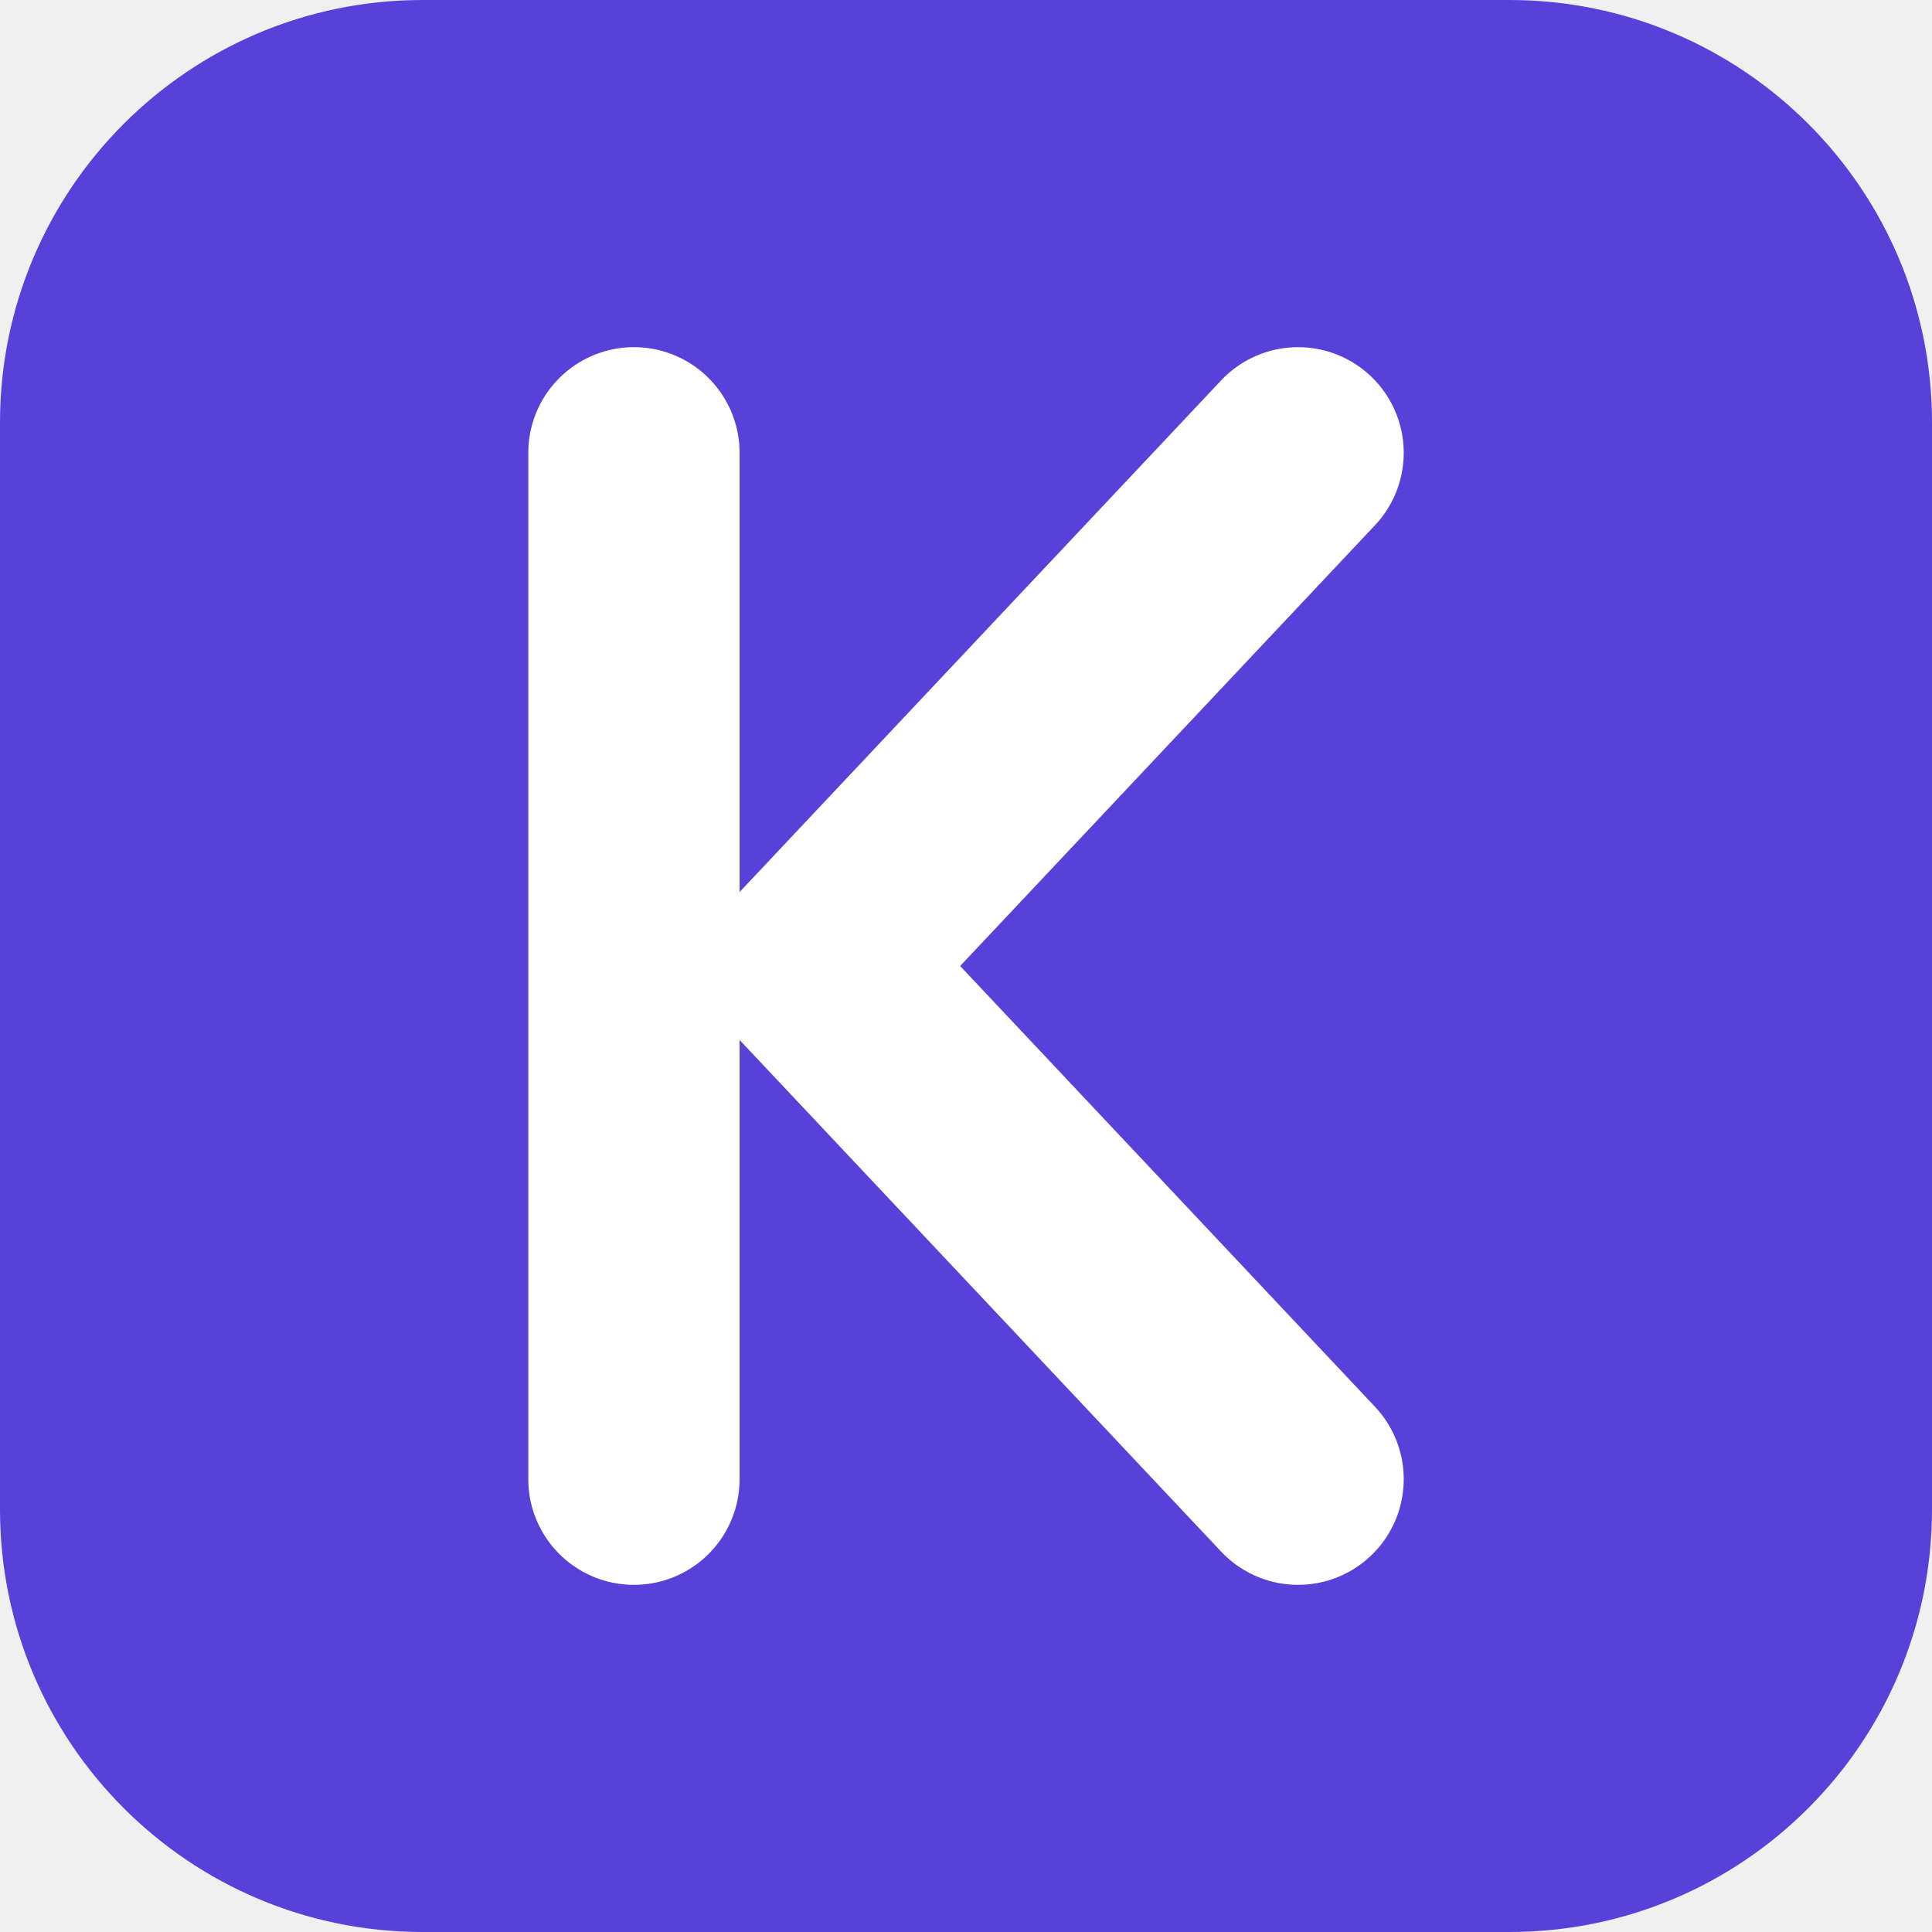
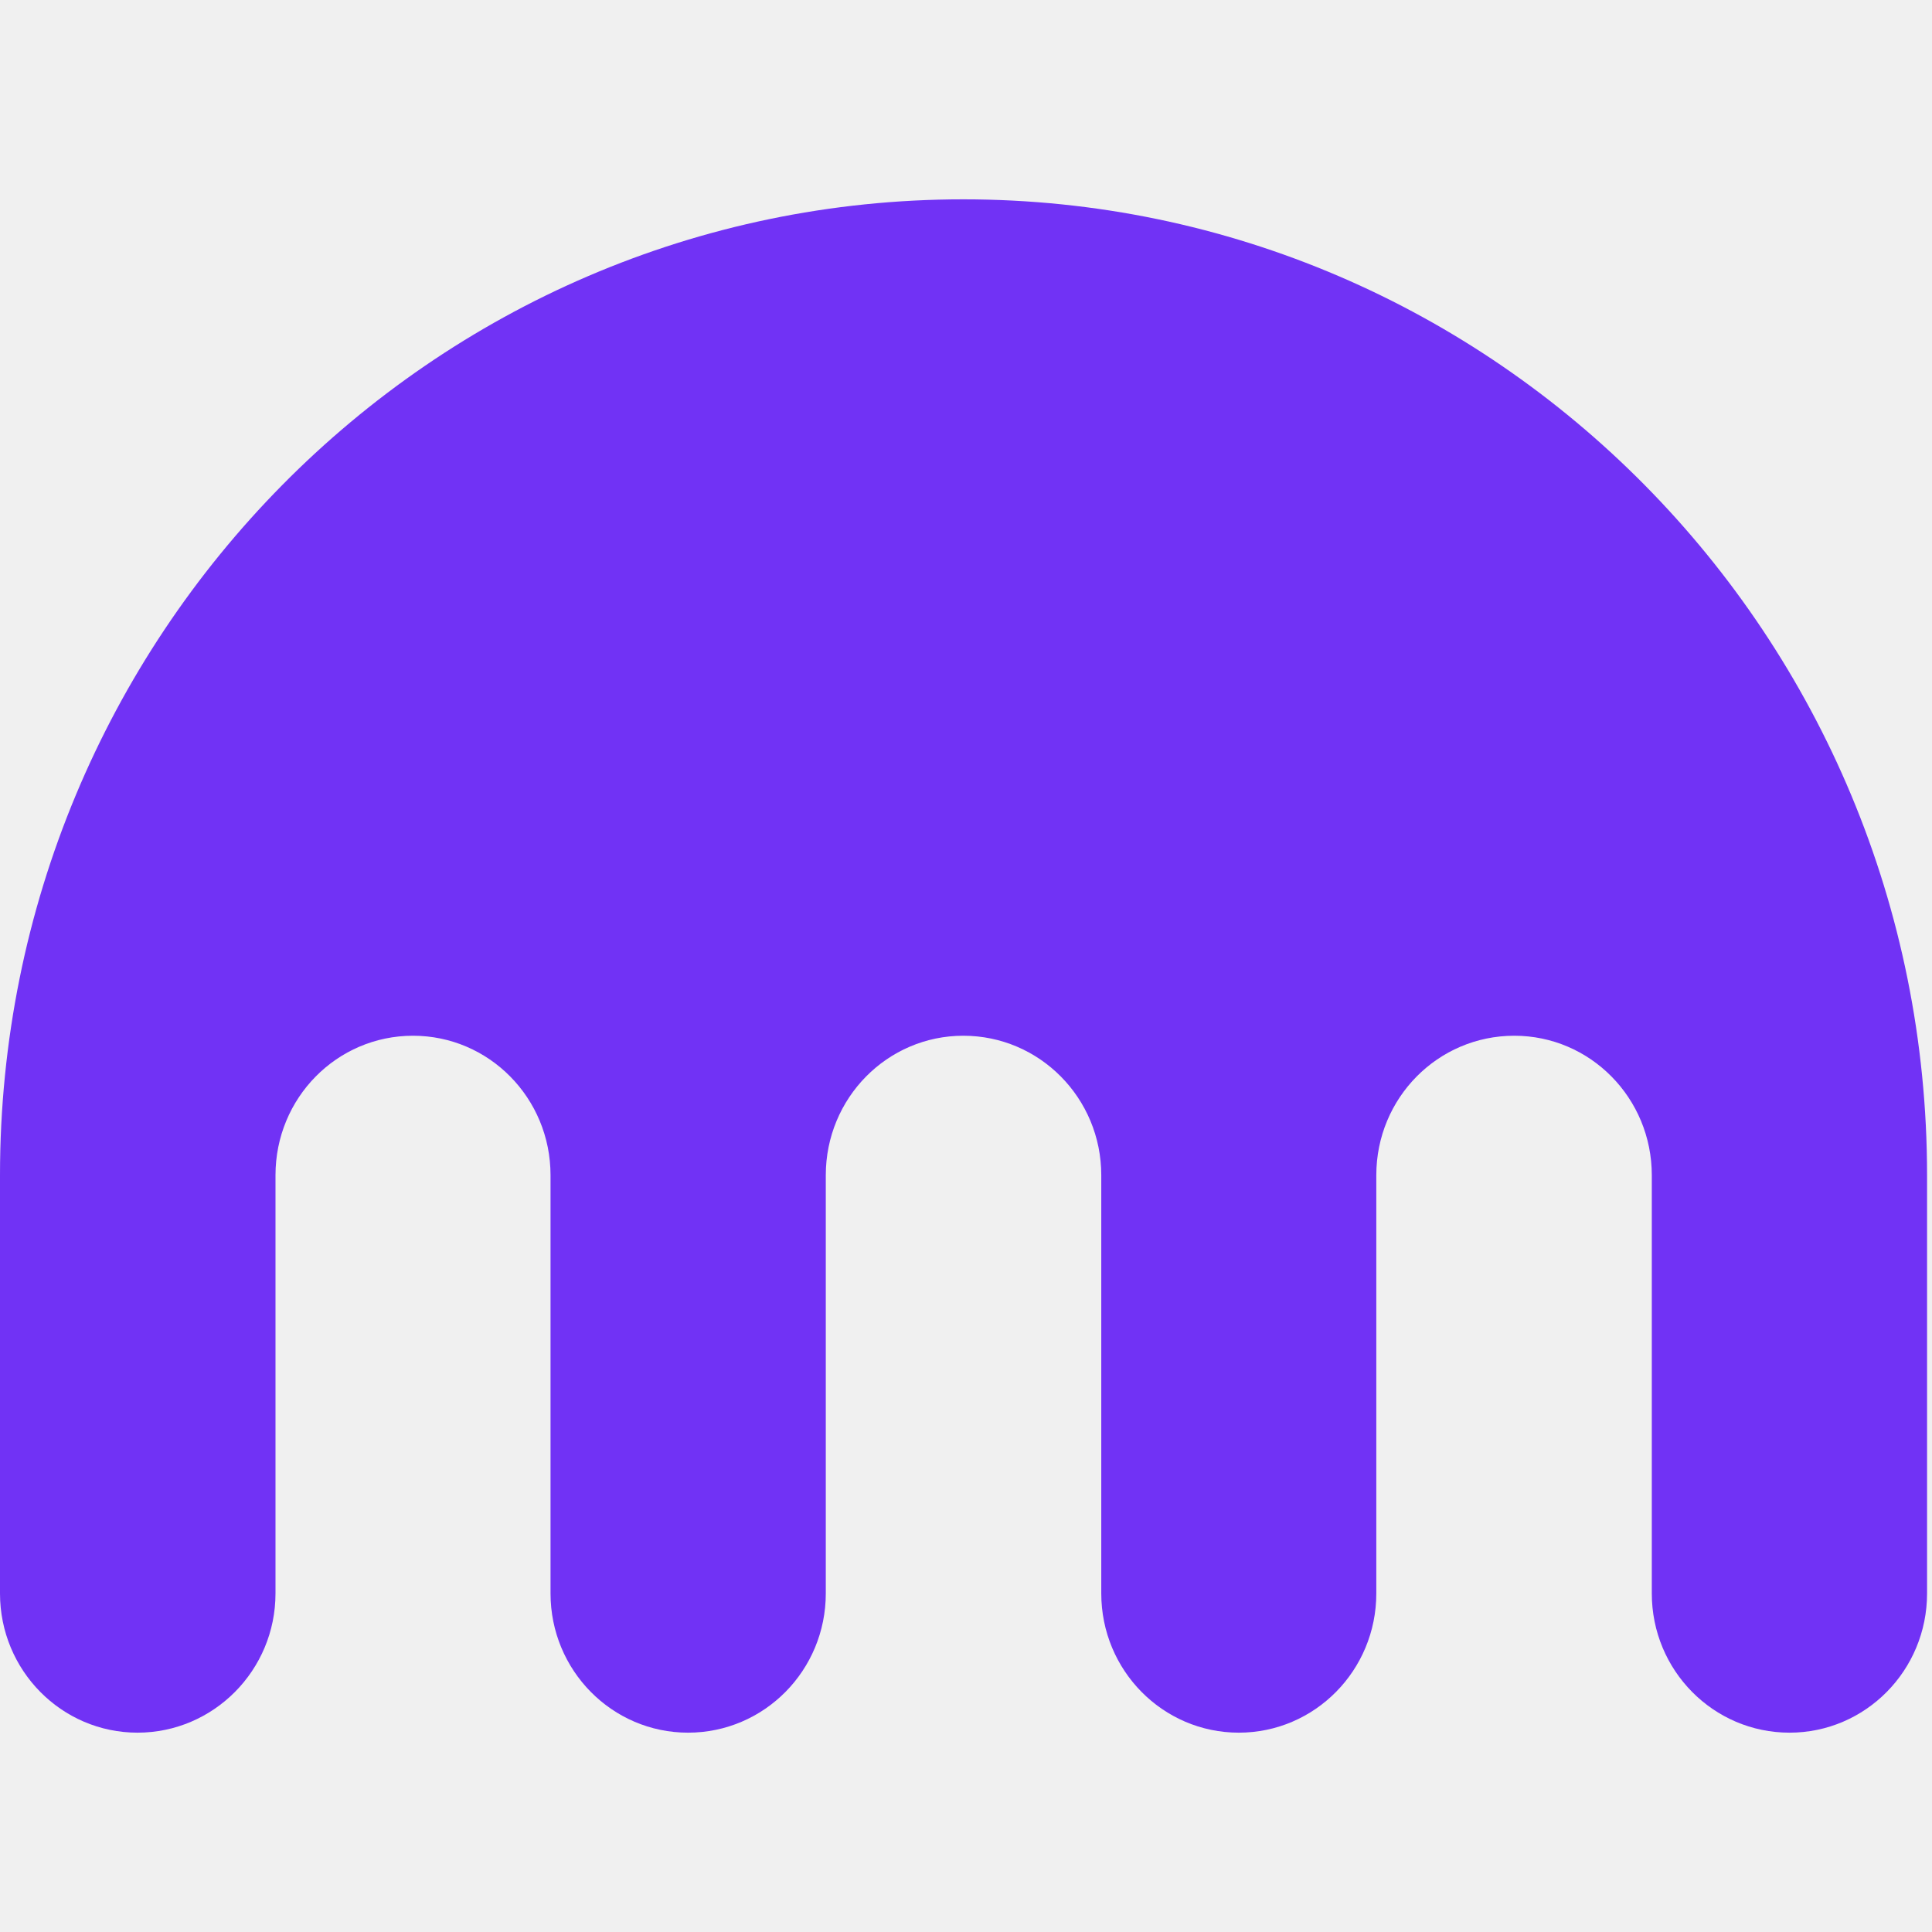
- <svg xmlns="http://www.w3.org/2000/svg" viewBox="0 0 64 64" role="img" aria-label="Kraken">
-   <rect width="64" height="64" rx="14" fill="#5741d9" />
-   <path d="M21 15v34M43 15L27 32l16 17" fill="none" stroke="#fff" stroke-width="7" stroke-linecap="round" stroke-linejoin="round" />
+ <svg xmlns="http://www.w3.org/2000/svg" role="img" aria-label="Kraken" fill="#7132F5" viewBox="0 -13 126 126">
+   <path d="M62.824 0C28.126 0 0 28.495 0 63.645V90.919C0 95.936 4.014 100 8.969 100C13.923 100 17.967 95.936 17.967 90.919V63.645C17.967 58.612 21.966 54.548 26.935 54.548C31.89 54.548 35.904 58.612 35.904 63.645V90.919C35.904 95.936 39.917 100 44.872 100C49.842 100 53.856 95.936 53.856 90.919V63.645C53.856 58.612 57.869 54.548 62.824 54.548C67.794 54.548 71.822 58.612 71.822 63.645V90.919C71.822 95.936 75.836 100 80.791 100C85.746 100 89.759 95.936 89.759 90.919V63.645C89.759 58.612 93.773 54.548 98.757 54.548C103.712 54.548 107.726 58.612 107.726 63.645V90.919C107.726 95.936 111.74 100 116.709 100C121.664 100 125.678 95.936 125.678 90.919V63.645C125.678 28.495 97.537 0 62.824 0Z" />
</svg>
